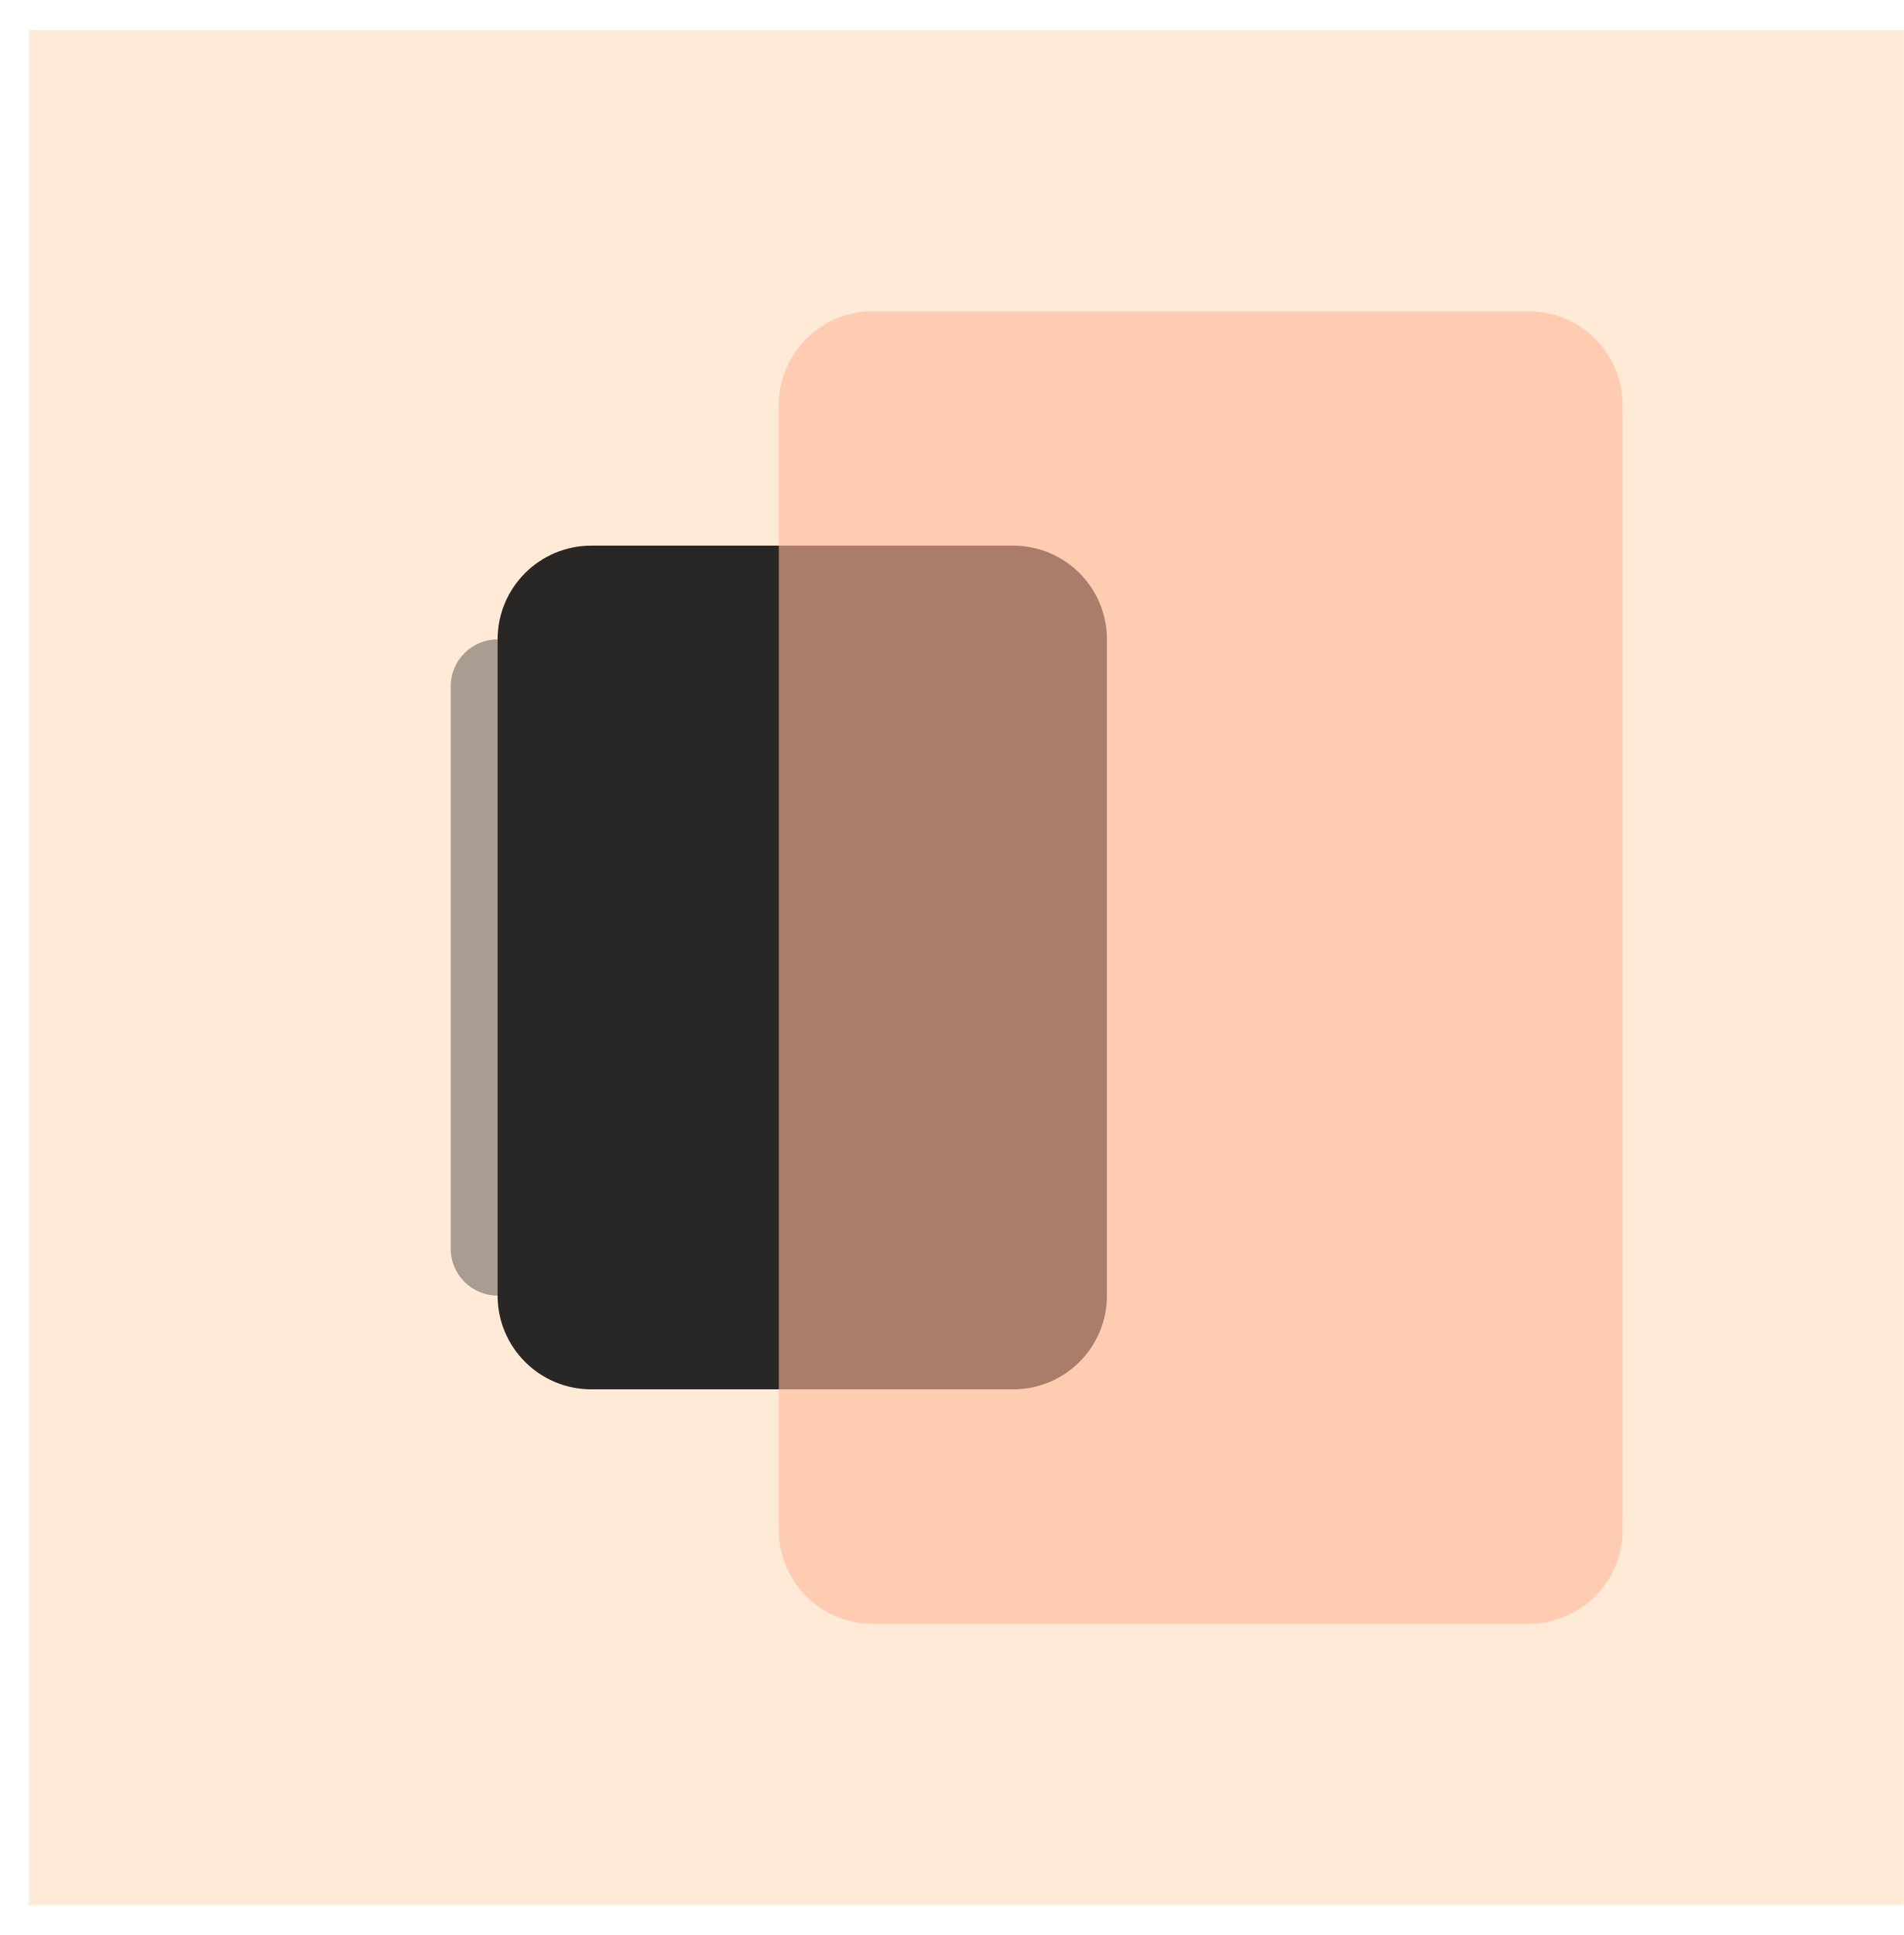
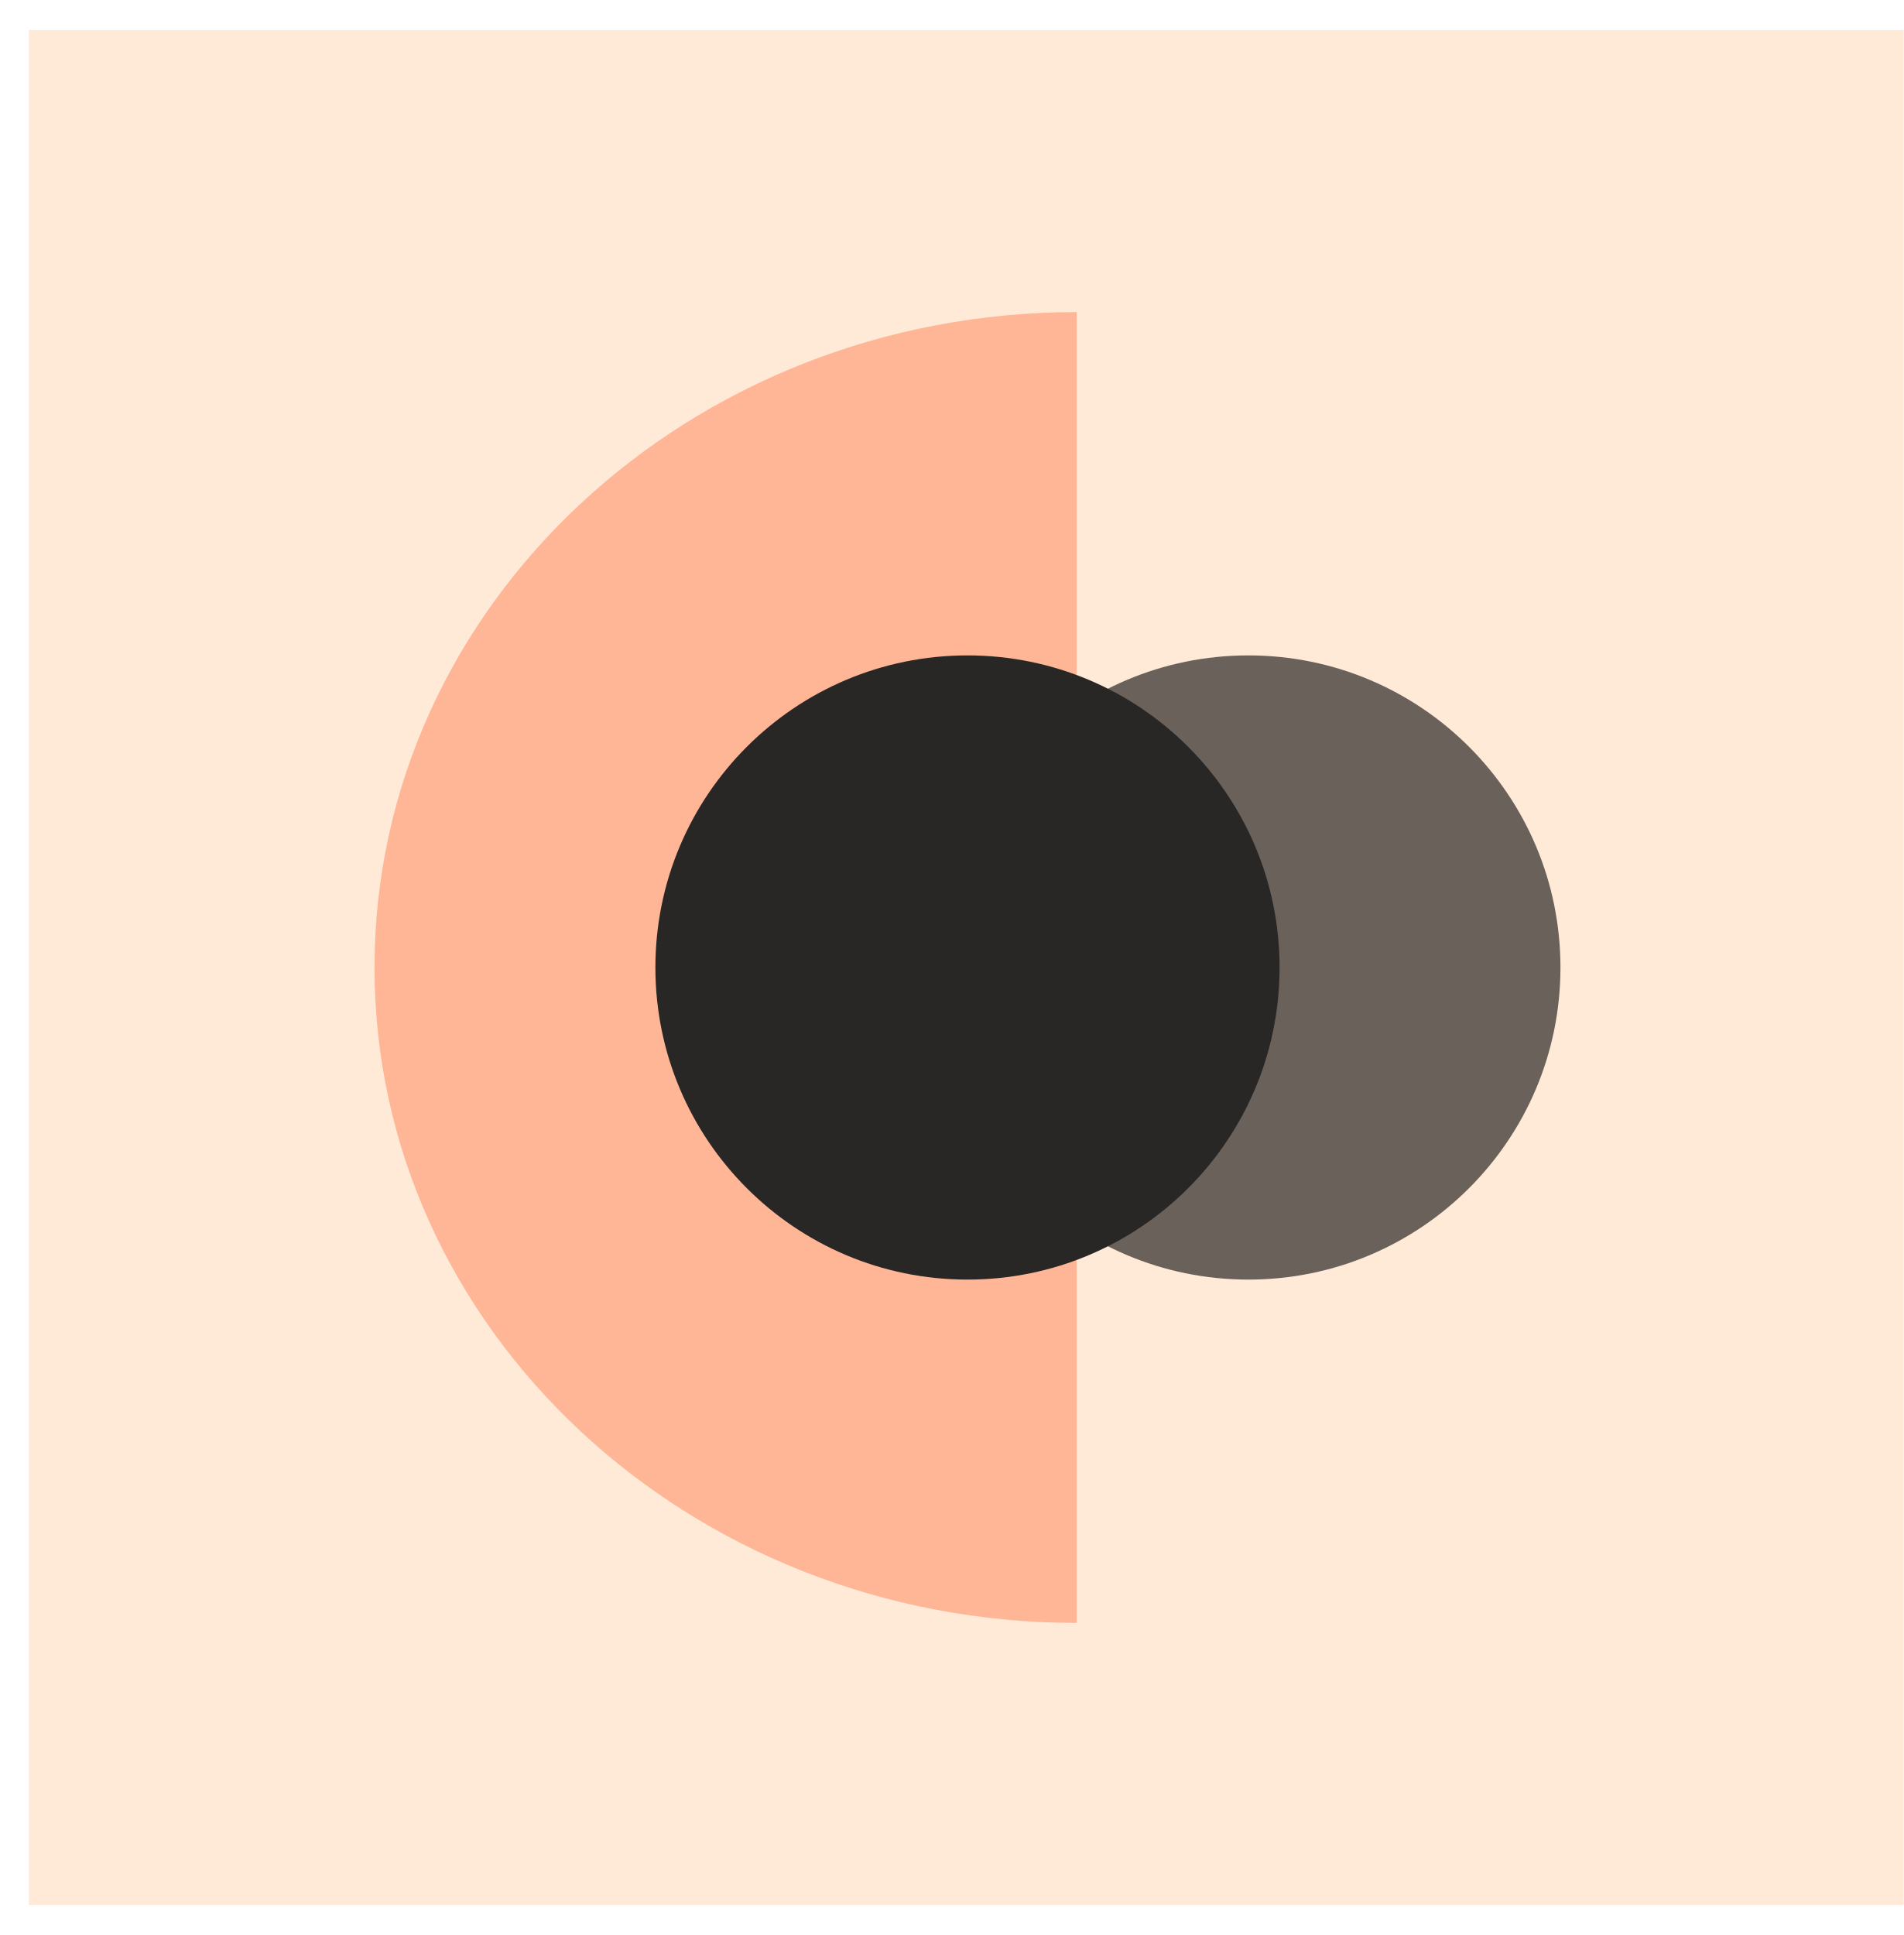
<svg xmlns="http://www.w3.org/2000/svg" width="61" height="62" viewBox="0 0 61 62" fill="none">
-   <rect width="60.074" height="60.074" transform="translate(0.925537 0.962891)" fill="#FFEAD8" />
+   <rect width="60.074" height="60.074" transform="translate(0.925659 0.962891)" fill="#FFEAD8" />
  <rect x="9.937" y="9.974" width="42.052" height="42.052" fill="#FFEAD8" />
-   <rect x="15.944" y="44.517" width="27.034" height="19.524" rx="3.004" transform="rotate(-90 15.9441 44.5167)" fill="#292725" />
-   <rect opacity="0.4" x="14.442" y="41.513" width="21.026" height="3.004" rx="1.502" transform="rotate(-90 14.4421 41.5129)" fill="#292725" />
-   <rect opacity="0.6" x="24.955" y="52.026" width="42.052" height="27.034" rx="3.004" transform="rotate(-90 24.9553 52.026)" fill="#FFB697" />
+   <path d="M12 31C12 42.598 22.074 52 34.5 52V10C22.074 10 12 19.402 12 31Z" fill="#FFB697" />
+   <circle cx="31" cy="31" r="10" transform="rotate(90 31 31)" fill="#292725" />
+   <circle opacity="0.7" cx="40" cy="31" r="10" transform="rotate(90 40 31)" fill="#292725" />
</svg>
